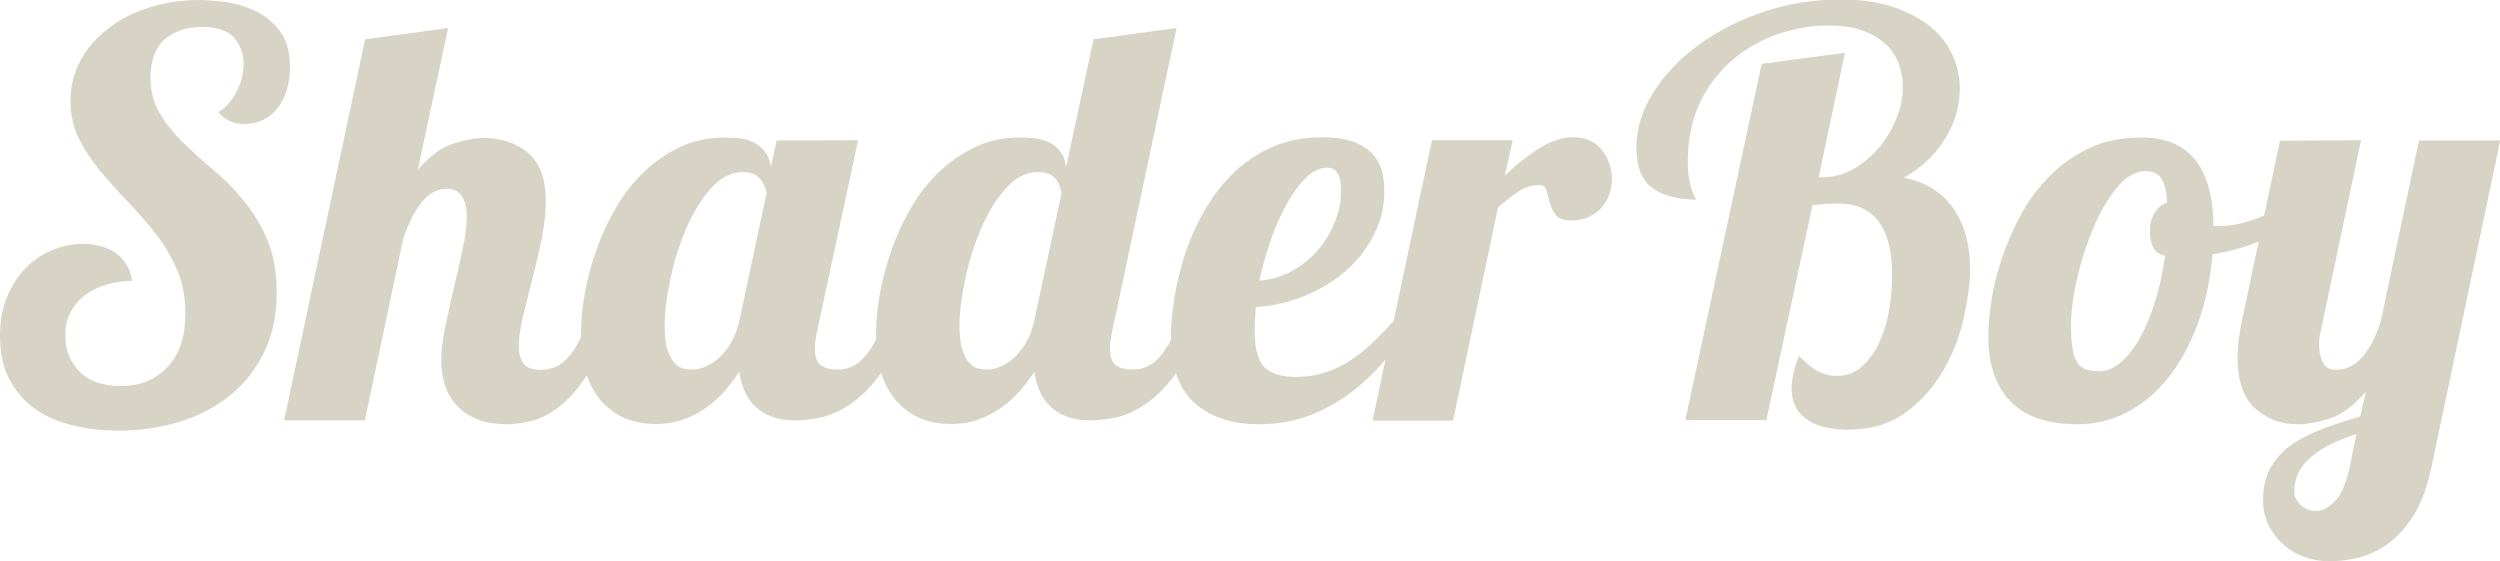
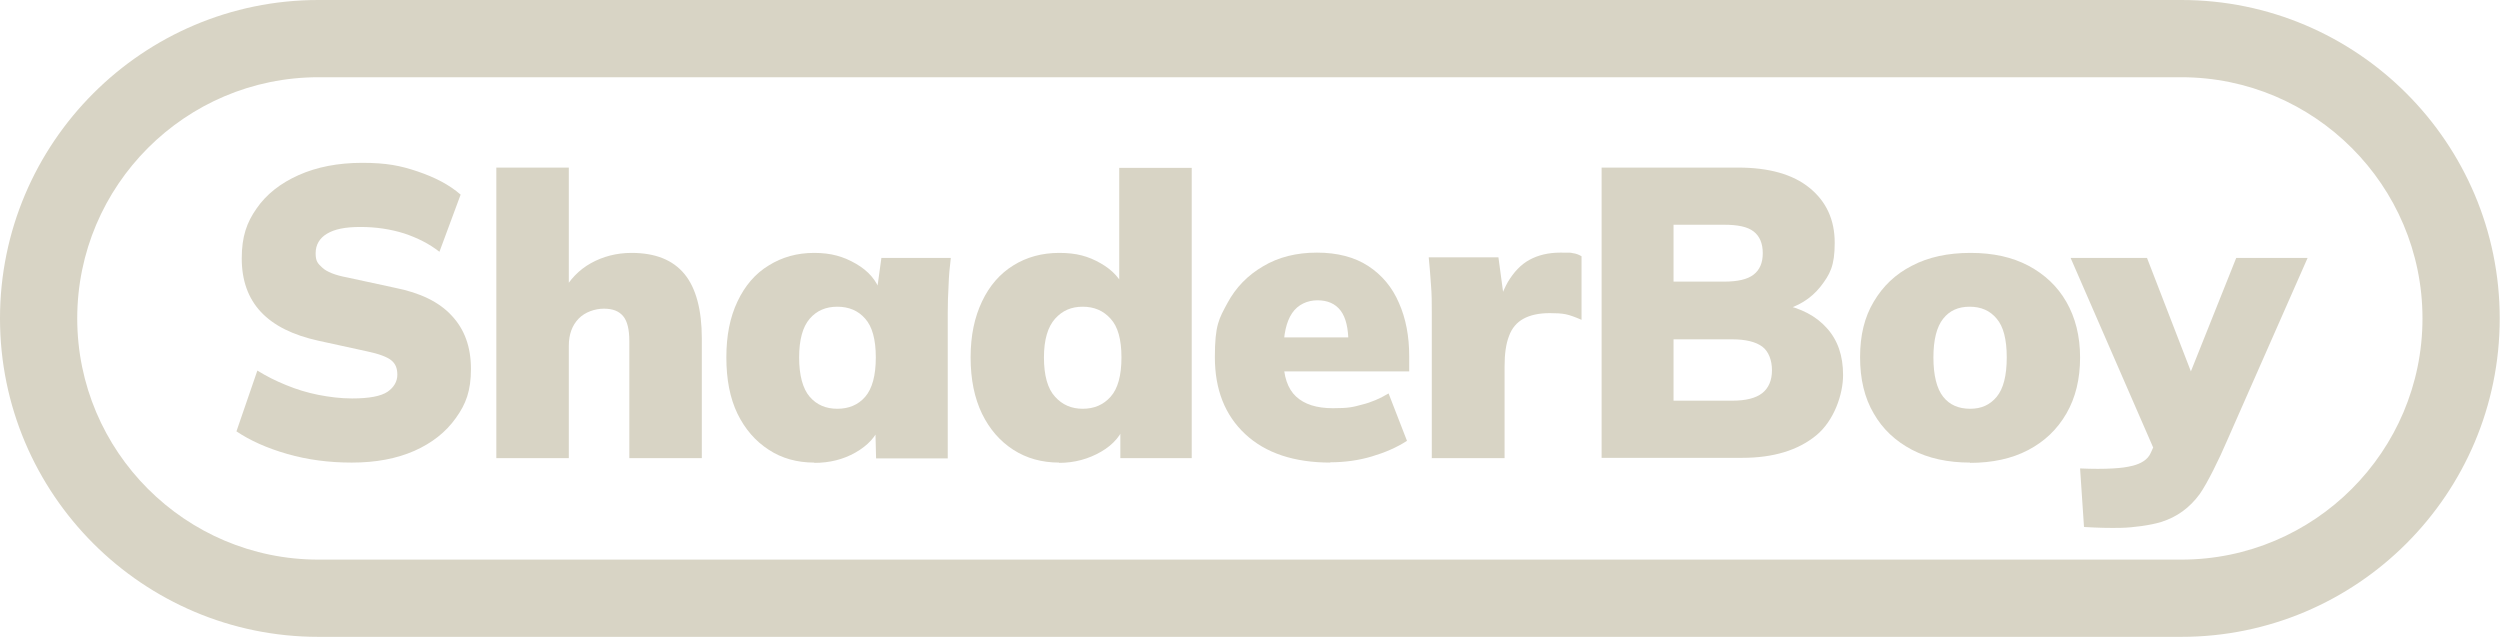
- <svg xmlns="http://www.w3.org/2000/svg" version="1.1" id="Layer_1" x="0px" y="0px" viewBox="0 0 1018.2 228.4" style="enable-background:new 0 0 1018.2 228.4;" xml:space="preserve">
-   <style type="text/css">
- 	.st0{fill:#D8D4C5;}
- </style>
+ <svg xmlns="http://www.w3.org/2000/svg" id="Layer_1" data-name="Layer 1" version="1.1" viewBox="0 0 896.6 228.4">
+   <defs>
+     <style>
+       .cls-1 {
+         fill: #d8d4c5;
+         stroke-width: 0px;
+       }
+     </style>
+   </defs>
  <g>
-     <g>
-       <path class="st0" d="M118.1,27.4c0,6.7-1.7,12.2-5,16.6c-3.4,4.3-7.9,6.5-13.7,6.5c-4.3,0-7.8-1.6-10.5-4.8c3-1.8,5.5-4.6,7.4-8.3    s2.9-7.5,2.9-11.3c0-4-1.2-7.5-3.7-10.5c-2.4-3-6.9-4.6-13.2-4.6S70.8,12.7,67,16.1c-3.8,3.4-5.7,8.6-5.7,15.4    c0,5.6,1.3,10.5,3.8,14.7s5.7,8.1,9.5,11.9c3.8,3.7,8,7.5,12.4,11.2c4.5,3.7,8.6,7.9,12.4,12.6c3.8,4.6,7,9.9,9.5,15.9    c2.5,5.9,3.8,13,3.8,21.2c0,9.6-1.8,17.9-5.4,25S99,156.9,93,161.6c-5.9,4.6-12.8,8.1-20.6,10.4c-7.8,2.3-15.8,3.4-24,3.4    c-6.5,0-12.8-0.7-18.6-2.1c-5.9-1.4-11-3.6-15.4-6.7c-4.4-3.1-7.9-7.1-10.5-12C1.3,149.8,0,143.8,0,136.8c0-6.1,1-11.5,3-16.2    s4.6-8.6,7.8-11.8c3.2-3.1,6.8-5.5,10.9-7.1c4-1.6,8-2.4,12-2.4c2,0,4.1,0.2,6.3,0.7s4.3,1.3,6.2,2.4s3.5,2.7,4.9,4.7    s2.3,4.4,2.7,7.3c-3.2,0-6.4,0.4-9.6,1.3c-3.2,0.8-6.1,2.1-8.7,3.9c-2.6,1.8-4.7,4-6.4,6.9c-1.7,2.8-2.5,6.2-2.5,10.2    c0,5.8,1.9,10.7,5.8,14.6c3.9,4,9.5,5.9,16.8,5.9c7.8,0,14.1-2.5,19-7.7c4.9-5.1,7.3-12.4,7.3-22c0-6.5-1.1-12.4-3.4-17.7    c-2.3-5.3-5.2-10.1-8.7-14.6c-3.5-4.5-7.3-8.8-11.3-13s-7.8-8.4-11.3-12.6s-6.4-8.6-8.7-13.2s-3.4-9.8-3.4-15.4    c0-5.9,1.4-11.4,4.1-16.4s6.5-9.3,11.2-12.9C48.6,8,54.2,5.1,60.7,3.1C67.1,1,74,0,81.3,0c2.7,0,6.2,0.3,10.3,0.8    c4.1,0.5,8.1,1.7,12.1,3.5s7.3,4.6,10.2,8.2C116.7,16.2,118.1,21.2,118.1,27.4z" />
-       <path class="st0" d="M190.1,88.6c0-7.8-2.7-11.7-8.2-11.7c-4.1,0-7.7,2.1-10.7,6.2s-5.4,9.1-7.1,14.8l-15.5,73.3h-32.9l33-155.2    l33.8-4.6L170.2,69c4.9-5.5,9.7-9,14.4-10.5s8.8-2.3,12.3-2.3c7.3,0,13.4,2,18.2,6.1c4.8,4,7.2,10.6,7.2,19.8    c0,4.6-0.6,9.6-1.7,15.2c-1.1,5.6-2.4,11-3.8,16.4c-1.4,5.4-2.6,10.5-3.8,15.3s-1.7,8.8-1.7,12c0,2.9,0.6,5.2,1.9,7    c1.3,1.8,3.7,2.6,7.2,2.6c2.4,0,4.6-0.5,6.5-1.5s3.6-2.4,5-4.1c1.4-1.7,2.8-3.8,4-6.3c1.2-2.4,2.4-5.2,3.7-8.2h9.6    c-3.2,9.4-6.6,16.9-10.3,22.5s-7.4,9.8-11.2,12.7s-7.5,4.8-11.1,5.7s-6.9,1.4-9.9,1.4c-5,0-9.3-0.7-12.7-2.2    c-3.4-1.4-6.2-3.4-8.3-5.8c-2.1-2.4-3.7-5.2-4.6-8.3c-0.9-3.1-1.4-6.3-1.4-9.5c0-3.8,0.5-8.3,1.6-13.6s2.2-10.5,3.5-15.9    c1.3-5.3,2.5-10.5,3.5-15.6C189.5,96.7,190.1,92.3,190.1,88.6z" />
-       <path class="st0" d="M349.5,57.1l-16.7,77.7c-0.6,2.6-0.9,5-0.9,7.3c0,3.2,0.8,5.4,2.3,6.6c1.5,1.2,3.9,1.8,7.1,1.8    c4.4,0,8.2-1.9,11.3-5.7c3.1-3.8,5.5-8.6,7.2-14.4h9.6c-3.2,9.3-6.8,16.6-10.9,22c-4,5.4-8.1,9.5-12.3,12.3    c-4.2,2.8-8.3,4.6-12.2,5.4c-4,0.8-7.5,1.1-10.5,1.1c-6.2,0-11.3-1.7-15.2-5c-3.9-3.3-6.3-8.3-7.2-14.8c-1.7,2.6-3.7,5.2-5.9,7.8    c-2.3,2.6-4.8,4.9-7.7,6.9c-2.8,2-5.9,3.6-9.3,4.8s-7.1,1.8-11.2,1.8c-4,0-7.7-0.6-11.3-1.9c-3.6-1.3-6.8-3.4-9.7-6.3    c-2.9-2.9-5.2-6.7-6.9-11.3s-2.5-10.4-2.5-17.2c0-5.2,0.5-10.7,1.6-16.7c1.1-5.9,2.7-11.9,4.8-17.8s4.8-11.7,8-17.1    c3.2-5.5,7-10.3,11.4-14.5s9.3-7.5,14.7-10.1c5.4-2.5,11.5-3.8,18.2-3.8c1.8,0,3.8,0.1,5.8,0.3c2.1,0.2,4,0.8,5.7,1.6    s3.3,2.1,4.6,3.7c1.3,1.6,2.2,3.7,2.6,6.3l2.3-10.7L349.5,57.1L349.5,57.1z M302.7,70.1c-4.9,0-9.3,2.2-13.2,6.7    c-4,4.5-7.3,10-10.1,16.4c-2.7,6.5-4.9,13.3-6.4,20.6c-1.5,7.2-2.3,13.5-2.3,18.8c0,4.4,0.4,7.8,1.3,10.2c0.8,2.4,1.8,4.1,3,5.3    s2.4,1.8,3.7,2.1c1.3,0.2,2.5,0.3,3.5,0.3c1.7,0,3.5-0.4,5.4-1.3c1.9-0.8,3.8-2.1,5.6-3.8c1.8-1.7,3.4-3.8,4.8-6.3    s2.4-5.4,3.2-8.8l11-51.6c0-0.6-0.2-1.4-0.6-2.4s-0.9-1.9-1.6-2.9s-1.6-1.7-2.7-2.4C306,70.5,304.5,70.1,302.7,70.1z" />
-       <path class="st0" d="M479.2,11.4L453,134.8c-0.6,2.6-0.9,5-0.9,7.3c0,3.2,0.8,5.4,2.3,6.6c1.5,1.2,3.9,1.8,7.1,1.8    c4.4,0,8.2-1.9,11.3-5.7c3.1-3.8,5.5-8.6,7.2-14.4h9.6c-3.2,9.3-6.8,16.6-10.9,22c-4,5.4-8.1,9.5-12.3,12.3    c-4.2,2.8-8.3,4.6-12.2,5.4c-4,0.8-7.5,1.1-10.5,1.1c-6.2,0-11.3-1.7-15.2-5c-3.9-3.3-6.3-8.3-7.2-14.8c-1.7,2.6-3.7,5.2-5.9,7.8    c-2.3,2.6-4.8,4.9-7.7,6.9c-2.8,2-5.9,3.6-9.3,4.8s-7.1,1.8-11.2,1.8c-4,0-7.7-0.6-11.3-1.9c-3.6-1.3-6.8-3.4-9.7-6.3    c-2.9-2.9-5.2-6.7-6.9-11.3c-1.7-4.6-2.5-10.4-2.5-17.2c0-5.2,0.5-10.7,1.6-16.7c1.1-5.9,2.7-11.9,4.8-17.8    c2.1-5.9,4.8-11.7,8-17.1c3.2-5.5,7-10.3,11.4-14.5s9.3-7.5,14.7-10.1c5.4-2.5,11.5-3.8,18.2-3.8c1.8,0,3.8,0.1,5.8,0.3    c2.1,0.2,4,0.8,5.8,1.6s3.4,2.1,4.7,3.7c1.3,1.6,2.1,3.8,2.4,6.5L445.4,16L479.2,11.4z M422.8,70.1c-4.9,0-9.3,2.2-13.2,6.7    c-4,4.5-7.3,10-10.1,16.4c-2.7,6.5-4.9,13.3-6.4,20.6c-1.5,7.2-2.3,13.5-2.3,18.8c0,4.4,0.4,7.8,1.3,10.2c0.8,2.4,1.8,4.1,3,5.3    s2.4,1.8,3.7,2.1c1.3,0.2,2.5,0.3,3.5,0.3c1.7,0,3.5-0.4,5.4-1.3c1.9-0.8,3.8-2.1,5.6-3.8c1.8-1.7,3.4-3.8,4.8-6.3    s2.4-5.4,3.2-8.8l11-51.4c0-1.4-0.6-3.2-1.9-5.5C429,71.3,426.5,70.1,422.8,70.1z" />
-       <path class="st0" d="M511,134.3c0,7.8,1.4,12.9,4.1,15.4c2.7,2.5,6.9,3.8,12.3,3.8c4.6,0,8.7-0.6,12.3-1.8    c3.7-1.2,7.1-2.9,10.3-4.9c3.2-2.1,6.2-4.5,9.1-7.3c2.9-2.8,5.8-5.8,8.7-9h7.8c-3.2,5.3-6.9,10.5-11,15.5s-8.8,9.5-13.9,13.5    c-5.2,4-10.9,7.2-17.1,9.6c-6.2,2.4-13.2,3.7-20.8,3.7c-10.9,0-19.6-2.8-26.1-8.5c-6.5-5.6-9.8-14.9-9.8-27.9    c0-4.4,0.5-9.4,1.4-15.1c0.9-5.6,2.3-11.4,4.2-17.4c1.9-5.9,4.5-11.8,7.7-17.5s7.1-10.9,11.6-15.4s9.9-8.2,16-11    c6.1-2.7,13-4.1,20.8-4.1c5,0,9.2,0.6,12.5,1.8s5.9,2.9,7.8,4.9c1.9,2.1,3.2,4.4,3.9,7s1,5.3,1,8.2c0,6.4-1.4,12.4-4.3,18    c-2.9,5.6-6.7,10.5-11.6,14.7c-4.9,4.2-10.4,7.5-16.7,10.1c-6.3,2.5-12.8,4-19.7,4.5c-0.2,1.7-0.3,3.3-0.3,4.8    C511,131.5,511,132.9,511,134.3z M546.2,77.6c0-2.9-0.4-5.2-1.3-6.8c-0.8-1.7-2.3-2.5-4.5-2.5c-2.9,0-5.7,1.4-8.5,4.1    c-2.7,2.7-5.3,6.2-7.8,10.6c-2.4,4.3-4.6,9.2-6.5,14.7s-3.5,11-4.7,16.6c4.4-0.3,8.6-1.5,12.7-3.6c4-2.1,7.6-4.9,10.6-8.2    c3-3.3,5.4-7.2,7.2-11.5C545.3,86.6,546.2,82.2,546.2,77.6z" />
-       <path class="st0" d="M616.1,57.1l-3.2,14.4c4.4-4.3,9-7.9,13.8-11c4.8-3,9.5-4.6,14-4.6c5.2,0,9.1,1.8,11.8,5.3    c2.7,3.5,4,7.5,4,11.9c0,2-0.3,4-1,5.9c-0.7,2-1.7,3.8-3.1,5.4c-1.4,1.6-3.1,2.9-5.1,3.9c-2.1,1-4.5,1.5-7.2,1.5    c-3.2,0-5.4-0.8-6.5-2.3s-1.9-3.2-2.4-4.9c-0.5-1.7-0.9-3.4-1.3-4.9c-0.4-1.5-1.4-2.3-3.1-2.3c-2.9,0-5.6,0.8-8.2,2.5    c-2.6,1.7-5.4,3.9-8.5,6.6l-18.3,86.8H559l24.2-114.2L616.1,57.1L616.1,57.1z" />
-     </g>
-     <g>
-       <path class="st0" d="M751.4,21.5l-10.7,50.7h1.4c4.6,0,8.8-1.1,12.8-3.4s7.4-5.2,10.4-8.7s5.3-7.5,7.1-11.9s2.6-8.8,2.6-13    c0-3.2-0.6-6.3-1.7-9.3s-2.9-5.6-5.3-7.9c-2.4-2.3-5.5-4.1-9.3-5.5s-8.5-2.1-14-2.1c-6.7,0-13.5,1.1-20.3,3.4s-12.9,5.7-18.4,10.3    s-10,10.3-13.4,17.2s-5.2,15.1-5.2,24.6c0,2.7,0.2,5,0.5,6.7c0.3,1.8,0.7,3.2,1,4.3c0.3,1.1,0.7,2.1,1.1,2.7    c0.4,0.7,0.7,1.3,0.9,1.7c-7.6,0-13.6-1.6-17.9-4.7c-4.3-3.1-6.5-8.6-6.5-16.3c0-7.9,2.3-15.5,6.9-22.7    c4.6-7.2,10.7-13.7,18.4-19.3s16.5-10.1,26.5-13.5c10-3.3,20.4-5,31.2-5c8.4,0,15.6,1,21.7,3.1c6.1,2.1,11.2,4.8,15.2,8.1    c4,3.4,7,7.2,8.9,11.5s2.9,8.9,2.9,13.6c0,6.9-1.9,13.6-5.8,20.1c-3.9,6.5-9.6,12-17,16.2c4.9,0.9,9,2.6,12.5,4.9    c3.4,2.4,6.2,5.2,8.3,8.5s3.7,6.9,4.7,11c1,4,1.5,8.2,1.5,12.4c0,5.5-0.8,12-2.4,19.5s-4.3,14.7-8.2,21.6    c-3.9,6.9-9,12.7-15.4,17.5s-14.4,7.2-24,7.2c-2.4,0-5-0.2-7.7-0.7s-5.1-1.3-7.3-2.5s-4-2.9-5.5-5.1c-1.4-2.2-2.2-5.1-2.2-8.6    c0-3.8,1-8.2,3-13.2c2.9,3,5.5,5.2,7.9,6.4s4.8,1.8,7.4,1.8c4.1,0,7.6-1.3,10.5-4s5.3-6,7.1-10.1c1.8-4,3.1-8.5,3.9-13.2    c0.8-4.8,1.1-9.4,1.1-13.8c0-4-0.3-7.7-1-11.2s-1.9-6.6-3.6-9.3c-1.7-2.7-3.9-4.8-6.8-6.3c-2.8-1.5-6.3-2.3-10.4-2.3    c-0.9,0-2.4,0-4.4,0.1s-4,0.3-6.2,0.6l-18.8,87.5h-33L717.5,26L751.4,21.5z" />
-       <path class="st0" d="M872.3,56c19.2,0,28.9,12,29.2,35.9c0.6,0.2,1.4,0.2,2.5,0.2c2.6,0,5.4-0.4,8.6-1.1c3.1-0.8,6.2-1.8,9.4-3.1    c3.1-1.3,6.2-2.8,9.1-4.5c3-1.7,5.7-3.3,8.1-5l2.1,6.2c-4.4,4.7-10.2,8.7-17.2,12c-7.1,3.3-14.7,5.6-23,7    c-0.9,10.7-3,20.3-6.2,28.8s-7.2,15.8-12.1,21.8c-4.9,6-10.4,10.6-16.7,13.8c-6.2,3.2-12.9,4.8-19.9,4.8c-5.3,0-10.2-0.6-14.7-1.9    c-4.5-1.3-8.3-3.4-11.5-6.3c-3.2-2.9-5.7-6.6-7.5-11.2c-1.8-4.6-2.7-10.1-2.7-16.7c0-4.4,0.5-9.4,1.4-15.1    c0.9-5.6,2.4-11.5,4.5-17.5s4.7-11.9,7.9-17.6s7.1-10.9,11.8-15.4c4.6-4.6,10-8.2,16.1-11C857.3,57.3,864.3,56,872.3,56z     M855.3,151.2c2.7,0,5.5-1.2,8.3-3.5c2.8-2.4,5.4-5.6,7.8-9.8c2.4-4.2,4.5-9.2,6.3-15s3.2-12,4.1-18.7c-2.4-0.6-4.1-1.8-4.9-3.5    c-0.8-1.7-1.3-3.8-1.3-6.1c0-3.2,0.6-5.8,1.9-7.9c1.3-2.1,3-3.5,5.1-4.2c-0.3-4.7-1.1-8-2.4-9.9c-1.3-1.9-3.4-2.9-6.3-2.9    c-4.1,0-8,2.2-11.7,6.7s-6.9,10-9.6,16.4c-2.7,6.5-5,13.3-6.6,20.6c-1.7,7.2-2.5,13.7-2.5,19.3c0,3.8,0.2,6.9,0.6,9.3    c0.4,2.4,1,4.2,1.9,5.6c0.9,1.4,2.1,2.3,3.7,2.9C851.4,151,853.2,151.2,855.3,151.2z" />
-       <path class="st0" d="M961.6,57.1l-16.4,77.7c-0.5,1.8-0.7,3.7-0.7,5.7c0,2.6,0.5,4.9,1.5,7s2.8,3.1,5.4,3.1    c4.4,0,8.1-1.9,11.2-5.7c3-3.8,5.4-8.6,7.1-14.4l15.5-73.3h33.1l-27.9,132.5c-1.7,8.2-4.1,14.8-7.2,19.9c-3.1,5-6.6,8.9-10.5,11.8    c-3.9,2.8-7.9,4.7-12,5.7s-8.1,1.5-11.9,1.5c-3.5,0-6.9-0.6-10.1-1.7c-3.2-1.1-6.1-2.8-8.6-5s-4.5-4.8-6.1-7.9    c-1.5-3-2.3-6.4-2.3-10.1c0-5.3,1-9.8,3.1-13.5s4.9-6.7,8.5-9.3c3.6-2.5,7.8-4.6,12.6-6.4c4.8-1.8,9.9-3.5,15.4-5.1l2.3-10.1    c-4.9,5.6-9.7,9.3-14.6,10.9c-4.9,1.6-9.3,2.4-13.2,2.4c-6.9,0-12.6-2.2-17.4-6.5c-4.7-4.3-7.1-11.3-7.1-20.9    c0-4.1,0.6-9.1,1.8-14.8l15.5-73.3L961.6,57.1L961.6,57.1z M934.4,200.6c0,1.7,0.9,3.3,2.6,5c1.7,1.7,3.9,2.5,6.5,2.5    c2.3,0,4.7-1.3,7.3-3.8s4.6-7.2,6.2-14l2.7-13.5c-3.7,1.2-7,2.5-10.1,4c-3,1.4-5.7,3.1-8,5s-4.1,4.1-5.4,6.5    C935,194.8,934.4,197.5,934.4,200.6z" />
-     </g>
+     <path class="cls-1" d="M126.1,165.9c-8.1,0-15.8-1-23.1-3.1-7.3-2.1-13.3-4.8-18.2-8.1l7.5-21.8c3.2,2,6.6,3.7,10.3,5.2,3.6,1.5,7.5,2.7,11.5,3.5,4.1.8,8.1,1.3,12.2,1.3,6.1,0,10.3-.8,12.7-2.4,2.3-1.6,3.5-3.7,3.5-6.1s-.7-4-2.2-5.2c-1.5-1.2-4.4-2.3-8.7-3.2l-17.4-3.8c-9.1-2-16-5.4-20.6-10.3-4.6-4.9-6.9-11.3-6.9-19.2s1.8-12.9,5.3-17.9c3.5-5.1,8.6-9.1,15.1-12,6.5-2.9,14.1-4.4,22.8-4.4s13.7,1,19.9,3.1c6.2,2.1,11.4,4.8,15.4,8.3l-7.6,20.5c-3.7-2.9-7.9-5-12.7-6.6-4.8-1.5-10-2.3-15.6-2.3s-9.3.8-12,2.4c-2.7,1.6-4.1,4-4.1,7s.8,3.7,2.4,5.2c1.6,1.5,4.6,2.7,8.9,3.5l17.1,3.7c9.1,1.8,15.9,5.1,20.4,10,4.6,4.9,6.9,11.2,6.9,19.1s-1.8,12.6-5.4,17.6c-3.6,5.1-8.6,9-14.9,11.8-6.4,2.8-13.8,4.2-22.4,4.2Z" />
+     <path class="cls-1" d="M178,164.2V60.1h26v44.6h-2.1c2.4-4.4,5.7-7.9,10-10.3,4.3-2.4,9.2-3.7,14.6-3.7,8.5,0,14.8,2.5,19,7.6,4.1,5,6.2,12.8,6.2,23.1v42.9h-26v-42c0-4.1-.7-7.1-2.2-8.9-1.5-1.8-3.7-2.7-6.9-2.7s-6.8,1.2-9.1,3.6c-2.3,2.4-3.5,5.6-3.5,9.7v40.3h-26Z" />
+     <path class="cls-1" d="M292,165.9c-6.1,0-11.6-1.5-16.3-4.6-4.8-3.1-8.5-7.4-11.2-12.9-2.7-5.6-4-12.3-4-20.2s1.3-14.4,4-20.1c2.7-5.7,6.4-10,11.2-12.9,4.8-3,10.2-4.5,16.3-4.5s10.5,1.3,15,3.9c4.5,2.6,7.4,6,8.8,10.3h-1.4l1.7-12.4h24.9c-.4,3.2-.7,6.5-.8,9.8-.2,3.3-.3,6.6-.3,9.9v52.2h-25.7l-.3-11.9h1.8c-1.5,4.1-4.5,7.3-8.9,9.8-4.4,2.5-9.3,3.7-14.7,3.7ZM300.3,146.6c4.1,0,7.5-1.4,10-4.3,2.5-2.9,3.8-7.6,3.8-14.1s-1.3-11.1-3.8-13.9c-2.5-2.9-5.9-4.3-10-4.3s-7.4,1.4-9.9,4.3c-2.5,2.9-3.8,7.5-3.8,13.9s1.3,11.2,3.8,14.1c2.5,2.9,5.8,4.3,9.9,4.3Z" />
+     <path class="cls-1" d="M379.9,165.9c-6.2,0-11.7-1.5-16.5-4.6-4.8-3.1-8.5-7.4-11.2-12.9-2.7-5.6-4.1-12.3-4.1-20.2s1.4-14.4,4.1-20.1c2.7-5.7,6.5-10,11.2-12.9,4.8-3,10.3-4.5,16.5-4.5s10.4,1.2,14.8,3.7c4.4,2.5,7.3,5.7,8.8,9.8h-2.1v-44h26v104.1h-25.6v-12.6h1.8c-1.3,4.2-4.2,7.7-8.7,10.3-4.5,2.6-9.5,4-15.1,4ZM388.3,146.6c4.1,0,7.4-1.4,10-4.3,2.6-2.9,3.9-7.6,3.9-14.1s-1.3-11.1-3.9-13.9c-2.6-2.9-5.9-4.3-10-4.3s-7.3,1.4-9.9,4.3c-2.6,2.9-4,7.5-4,13.9s1.3,11.2,4,14.1c2.6,2.9,5.9,4.3,9.9,4.3Z" />
+     <path class="cls-1" d="M477.2,165.9c-13.1,0-23.3-3.4-30.6-10.2-7.3-6.8-10.9-16-10.9-27.6s1.5-13.8,4.5-19.4c3-5.6,7.3-10,12.8-13.2,5.5-3.3,12-4.9,19.3-4.9s13.5,1.6,18.4,4.8c4.9,3.2,8.6,7.6,11,13.2,2.5,5.6,3.7,12,3.7,19.2v5.4h-47.8v-12.2h28.4l-2.4,2.1c0-5.3-.9-9.2-2.8-11.7-1.9-2.5-4.7-3.7-8.3-3.7s-7,1.5-9.1,4.6c-2.1,3.1-3.1,7.7-3.1,13.8v2.8c0,6,1.5,10.5,4.5,13.3,3,2.8,7.4,4.2,13.2,4.2s7.2-.4,10.5-1.3c3.3-.8,6.5-2.2,9.5-4l6.6,17c-3.7,2.4-7.9,4.2-12.6,5.6-4.7,1.4-9.7,2.1-15,2.1Z" />
+     <path class="cls-1" d="M513.5,164.2v-52.1c0-3.3,0-6.6-.3-10-.2-3.3-.5-6.6-.8-9.8h25l3,22.3h-4.1c.9-5.5,2.5-10,4.5-13.5,2.1-3.5,4.6-6.2,7.7-7.9,3.1-1.7,6.8-2.6,11.1-2.6s3.5,0,4.5.2c1,.1,2.1.5,3.1,1.1v22.8c-2.3-1-4.2-1.7-5.7-2-1.5-.3-3.4-.4-5.7-.4-3.9,0-7,.7-9.4,2s-4.2,3.4-5.2,6.2c-1.1,2.8-1.6,6.4-1.6,11v32.8h-26.2Z" />
+     <path class="cls-1" d="M574.4,164.2V60.1h48.9c11.1,0,19.7,2.4,25.7,7.3s9,11.4,9,19.7-1.7,11.3-5.1,15.7c-3.4,4.3-8.1,7.2-14.1,8.7v-2.4c7.1,1.4,12.5,4.2,16.4,8.6,3.9,4.3,5.8,9.9,5.8,16.8s-3.2,16.4-9.7,21.7c-6.5,5.3-15.3,8-26.5,8h-50.4ZM600.2,101h18.1c4.9,0,8.4-.8,10.6-2.5,2.2-1.7,3.3-4.2,3.3-7.7s-1.1-6.1-3.3-7.8-5.7-2.4-10.6-2.4h-18.1v20.4ZM600.2,143.7h21.1c4.8,0,8.4-.9,10.7-2.7,2.3-1.8,3.5-4.6,3.5-8.2s-1.2-6.8-3.5-8.5c-2.3-1.7-5.9-2.6-10.7-2.6h-21.1v22Z" />
+     <path class="cls-1" d="M706.6,165.9c-8,0-15-1.5-20.9-4.6-5.9-3.1-10.5-7.4-13.7-13-3.3-5.6-4.9-12.3-4.9-20.2s1.6-14.4,4.9-19.9c3.3-5.6,7.8-9.9,13.7-12.9,5.9-3.1,12.9-4.6,21-4.6s14.9,1.5,20.8,4.6c5.8,3.1,10.4,7.4,13.6,13s4.9,12.2,4.9,19.9-1.6,14.4-4.9,20.1c-3.3,5.7-7.8,10-13.7,13.1-5.9,3.1-12.9,4.6-20.9,4.6ZM706.6,146.6c4,0,7.1-1.4,9.5-4.3,2.4-2.9,3.6-7.6,3.6-14.1s-1.2-11.1-3.6-13.9c-2.4-2.9-5.6-4.3-9.7-4.3s-7.2,1.4-9.5,4.3c-2.3,2.9-3.5,7.5-3.5,13.9s1.2,11.2,3.5,14.1c2.3,2.9,5.5,4.3,9.7,4.3Z" />
+     <path class="cls-1" d="M747.4,188.9l-1.4-20.9c4.6.2,8.5.2,11.8,0,3.2-.2,4.7-.4,7.2-1,2.6-.7,5.3-2,6.4-4.7l3.3-7.3-.7,9.6-31.4-72.1h27.4l18.1,46.8h-4.8l18.7-46.8h25.6l-29,65.8c-2.5,5.9-7,15.1-9.7,18.9-3.6,4.9-8.1,8.2-13.8,10-3.9,1.2-10.1,2-14.2,2.1s-8.6,0-13.4-.3Z" />
  </g>
+   <path class="cls-1" d="M782.4,228.4H114.2C51.2,228.4,0,177.2,0,114.2S51.2,0,114.2,0h668.1c63,0,114.2,51.2,114.2,114.2s-51.2,114.2-114.2,114.2ZM114.2,27.7c-47.7,0-86.5,38.8-86.5,86.5s38.8,86.5,86.5,86.5h668.1c47.7,0,86.5-38.8,86.5-86.5s-38.8-86.5-86.5-86.5H114.2Z" />
</svg>
